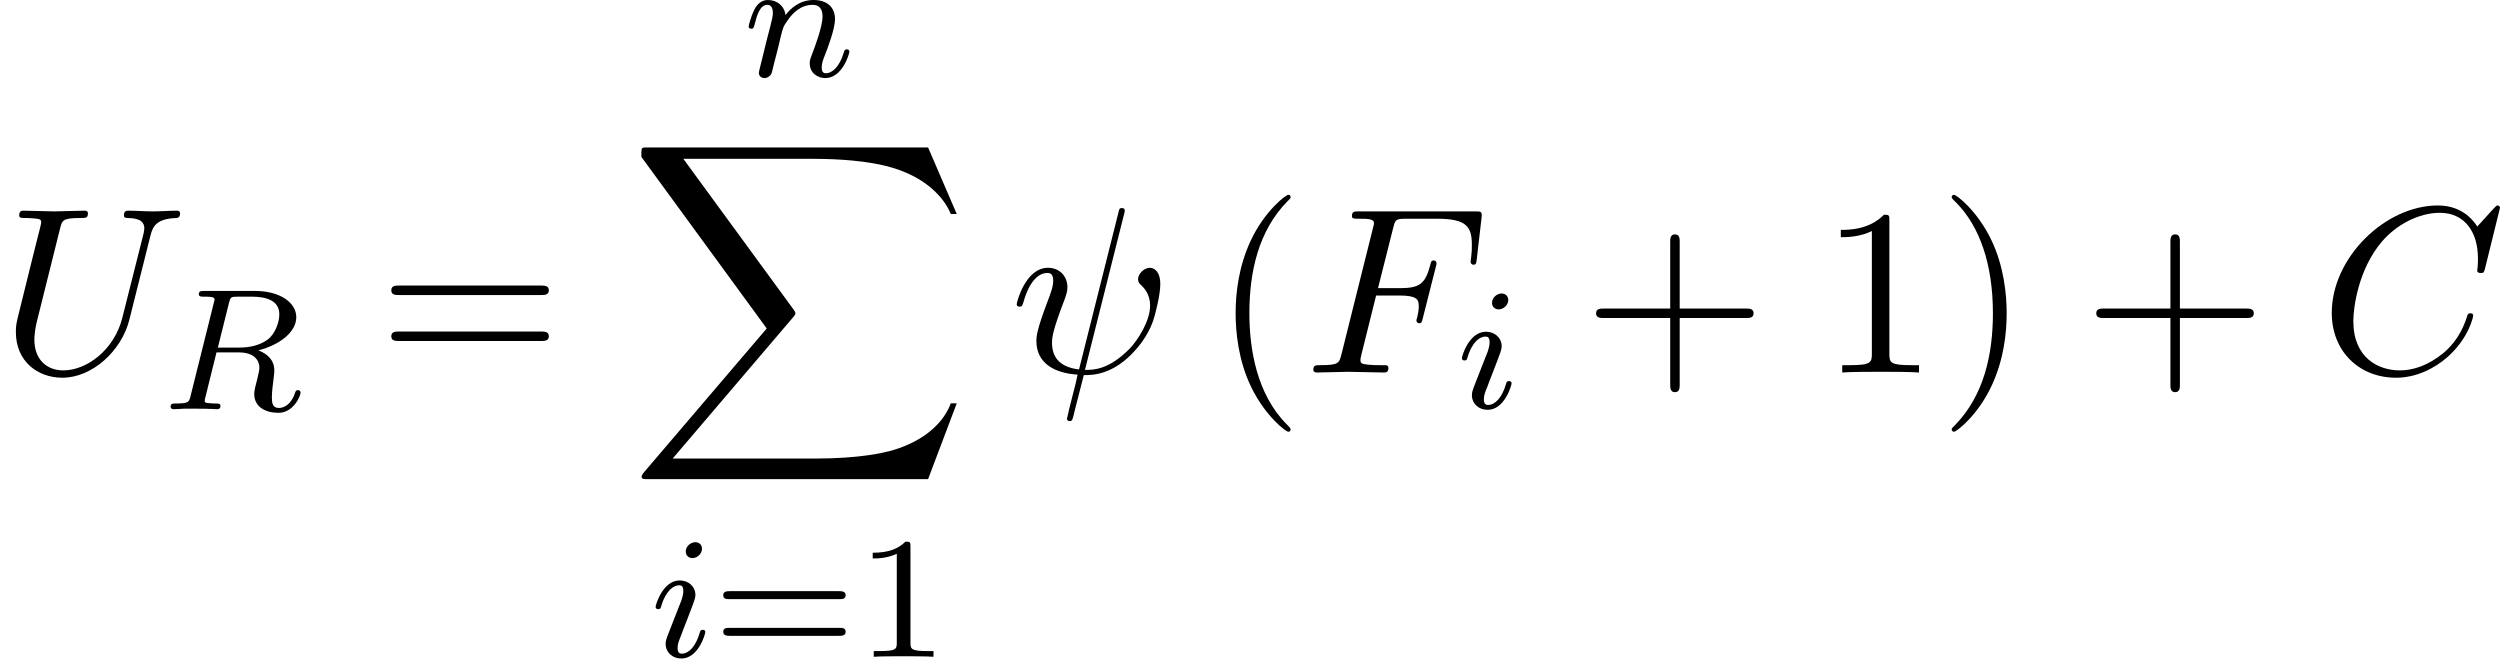
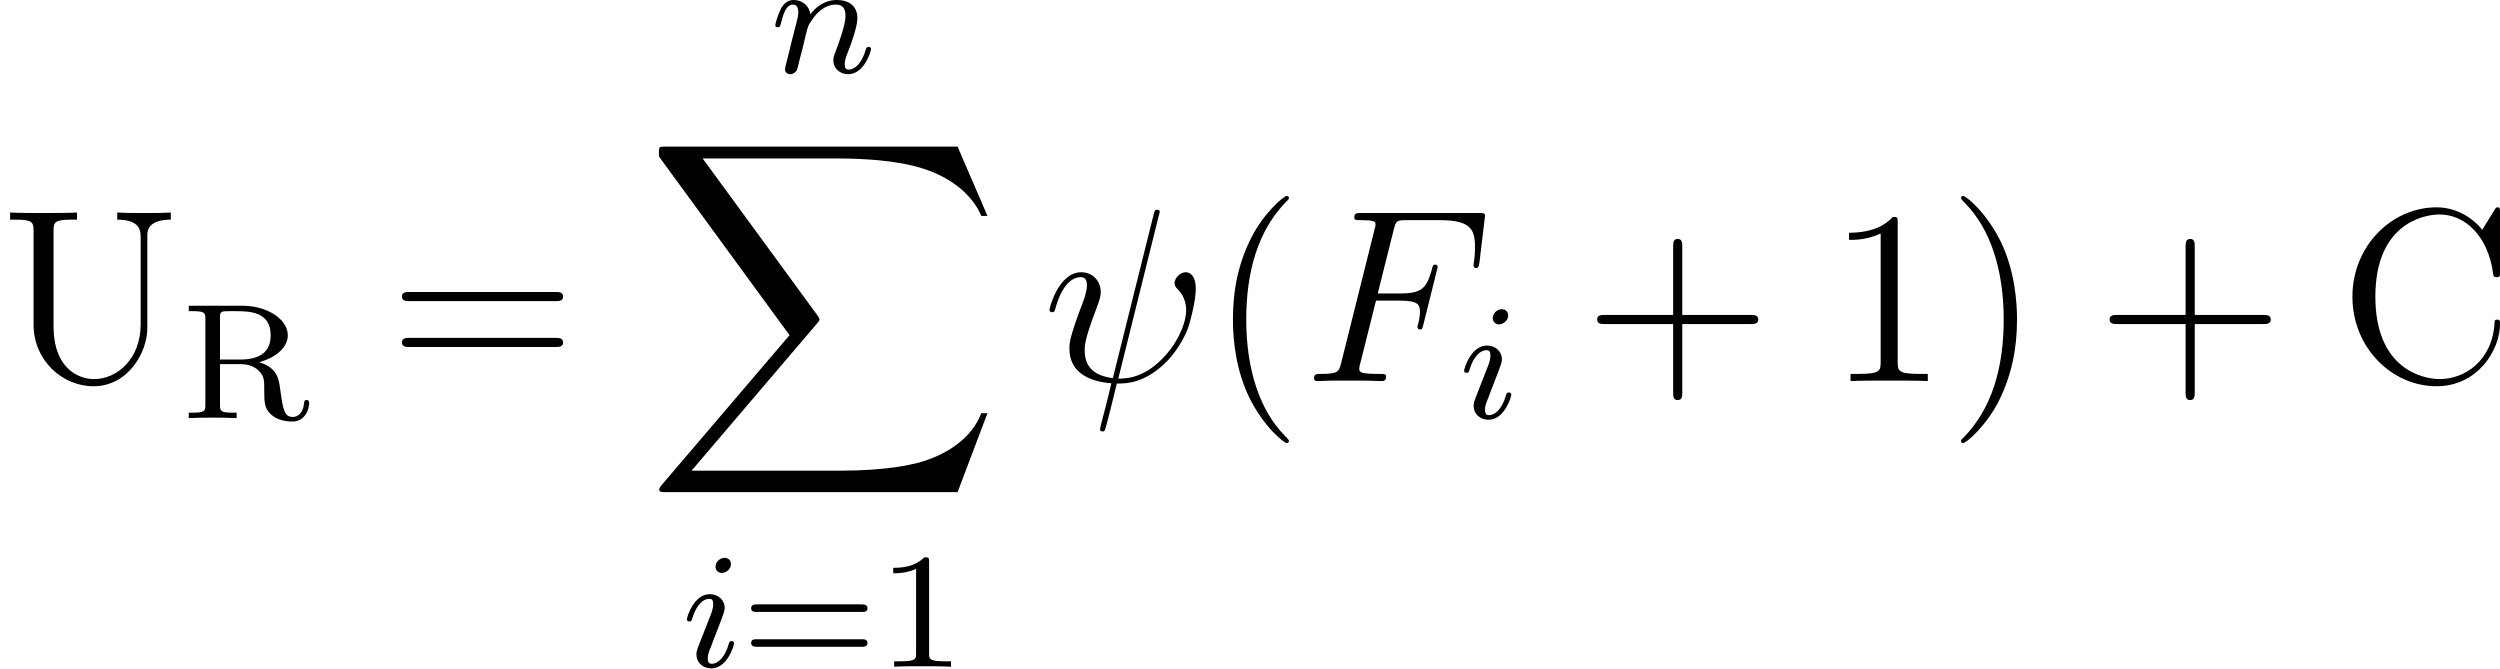
- <svg xmlns="http://www.w3.org/2000/svg" xmlns:xlink="http://www.w3.org/1999/xlink" version="1.1" width="130.068pt" height="34.259pt" viewBox="-.3 -.3 130.068 34.259">
+ <svg xmlns="http://www.w3.org/2000/svg" xmlns:xlink="http://www.w3.org/1999/xlink" version="1.1" width="136.84pt" height="36.584pt" viewBox="-.239 -.233 136.84 36.584">
  <defs>
+     <path id="g2-32" d="M5.619-8.01C5.619-8.022 5.667-8.177 5.667-8.189C5.667-8.297 5.571-8.297 5.535-8.297C5.428-8.297 5.416-8.237 5.368-8.058L3.395-.143C2.403-.263 2.032-.765 2.032-1.482C2.032-1.745 2.032-2.02 2.594-3.503C2.75-3.933 2.809-4.089 2.809-4.304C2.809-4.842 2.427-5.272 1.865-5.272C.765-5.272 .323-3.539 .323-3.443C.323-3.395 .371-3.335 .454-3.335C.562-3.335 .574-3.383 .622-3.551C.909-4.591 1.387-5.033 1.829-5.033C1.937-5.033 2.14-5.021 2.14-4.639C2.14-4.591 2.14-4.328 1.937-3.802C1.291-2.104 1.291-1.841 1.291-1.566C1.291-.418 2.248 .024 3.324 .108C3.228 .478 3.144 .861 3.049 1.231C2.857 1.949 2.774 2.283 2.774 2.331C2.774 2.439 2.869 2.439 2.905 2.439C2.929 2.439 2.977 2.439 3.001 2.391C3.049 2.343 3.539 .335 3.587 .12C4.029 .12 4.973 .12 6.049-.992C6.444-1.423 6.802-1.973 7.006-2.487C7.125-2.798 7.412-3.862 7.412-4.471C7.412-5.189 7.054-5.272 6.934-5.272C6.647-5.272 6.384-4.985 6.384-4.746C6.384-4.603 6.468-4.519 6.516-4.471C6.623-4.364 6.946-4.041 6.946-3.419C6.946-2.989 6.707-2.104 5.942-1.243C4.937-.12 4.017-.12 3.658-.12L5.619-8.01Z" />
+     <path id="g2-70" d="M3.551-3.897H4.698C5.607-3.897 5.679-3.694 5.679-3.347C5.679-3.192 5.655-3.025 5.595-2.762C5.571-2.714 5.559-2.654 5.559-2.63C5.559-2.546 5.607-2.499 5.691-2.499C5.786-2.499 5.798-2.546 5.846-2.738L6.539-5.523C6.539-5.571 6.504-5.643 6.42-5.643C6.312-5.643 6.3-5.595 6.253-5.392C6.001-4.495 5.762-4.244 4.722-4.244H3.634L4.411-7.34C4.519-7.759 4.543-7.795 5.033-7.795H6.635C8.13-7.795 8.345-7.352 8.345-6.504C8.345-6.432 8.345-6.169 8.309-5.858C8.297-5.81 8.273-5.655 8.273-5.607C8.273-5.511 8.333-5.475 8.404-5.475C8.488-5.475 8.536-5.523 8.56-5.738L8.811-7.831C8.811-7.867 8.835-7.986 8.835-8.01C8.835-8.141 8.727-8.141 8.512-8.141H2.845C2.618-8.141 2.499-8.141 2.499-7.926C2.499-7.795 2.582-7.795 2.786-7.795C3.527-7.795 3.527-7.711 3.527-7.58C3.527-7.52 3.515-7.472 3.479-7.34L1.865-.885C1.757-.466 1.733-.347 .897-.347C.669-.347 .55-.347 .55-.132C.55 0 .658 0 .729 0C.956 0 1.196-.024 1.423-.024H2.977C3.24-.024 3.527 0 3.79 0C3.897 0 4.041 0 4.041-.215C4.041-.347 3.969-.347 3.706-.347C2.762-.347 2.738-.43 2.738-.61C2.738-.669 2.762-.765 2.786-.849L3.551-3.897Z" />
+     <path id="g4-40" d="M3.885 2.905C3.885 2.869 3.885 2.845 3.682 2.642C2.487 1.435 1.817-.538 1.817-2.977C1.817-5.296 2.379-7.293 3.766-8.703C3.885-8.811 3.885-8.835 3.885-8.871C3.885-8.942 3.826-8.966 3.778-8.966C3.622-8.966 2.642-8.106 2.056-6.934C1.447-5.727 1.172-4.447 1.172-2.977C1.172-1.913 1.339-.49 1.961 .789C2.666 2.224 3.646 3.001 3.778 3.001C3.826 3.001 3.885 2.977 3.885 2.905Z" />
+     <path id="g4-41" d="M3.371-2.977C3.371-3.885 3.252-5.368 2.582-6.755C1.877-8.189 .897-8.966 .765-8.966C.717-8.966 .658-8.942 .658-8.871C.658-8.835 .658-8.811 .861-8.608C2.056-7.4 2.726-5.428 2.726-2.989C2.726-.669 2.164 1.327 .777 2.738C.658 2.845 .658 2.869 .658 2.905C.658 2.977 .717 3.001 .765 3.001C.921 3.001 1.901 2.14 2.487 .968C3.096-.251 3.371-1.542 3.371-2.977Z" />
+     <path id="g4-43" d="M4.77-2.762H8.07C8.237-2.762 8.452-2.762 8.452-2.977C8.452-3.204 8.249-3.204 8.07-3.204H4.77V-6.504C4.77-6.671 4.77-6.886 4.555-6.886C4.328-6.886 4.328-6.683 4.328-6.504V-3.204H1.028C.861-3.204 .646-3.204 .646-2.989C.646-2.762 .849-2.762 1.028-2.762H4.328V.538C4.328 .705 4.328 .921 4.543 .921C4.77 .921 4.77 .717 4.77 .538V-2.762Z" />
+     <path id="g4-49" d="M3.443-7.663C3.443-7.938 3.443-7.95 3.204-7.95C2.917-7.627 2.319-7.185 1.088-7.185V-6.838C1.363-6.838 1.961-6.838 2.618-7.149V-.921C2.618-.49 2.582-.347 1.53-.347H1.16V0C1.482-.024 2.642-.024 3.037-.024S4.579-.024 4.902 0V-.347H4.531C3.479-.347 3.443-.49 3.443-.921V-7.663Z" />
+     <path id="g4-61" d="M8.07-3.873C8.237-3.873 8.452-3.873 8.452-4.089C8.452-4.316 8.249-4.316 8.07-4.316H1.028C.861-4.316 .646-4.316 .646-4.101C.646-3.873 .849-3.873 1.028-3.873H8.07ZM8.07-1.65C8.237-1.65 8.452-1.65 8.452-1.865C8.452-2.092 8.249-2.092 8.07-2.092H1.028C.861-2.092 .646-2.092 .646-1.877C.646-1.65 .849-1.65 1.028-1.65H8.07Z" />
+     <path id="g4-67" d="M7.795-8.141C7.795-8.357 7.795-8.416 7.675-8.416C7.603-8.416 7.592-8.393 7.52-8.273L6.934-7.329C6.396-7.998 5.583-8.416 4.722-8.416C2.534-8.416 .646-6.528 .646-4.089C.646-1.614 2.558 .251 4.722 .251C6.683 .251 7.795-1.459 7.795-2.774C7.795-2.905 7.795-2.977 7.663-2.977C7.544-2.977 7.532-2.917 7.532-2.833C7.424-.933 6.037-.096 4.878-.096C4.041-.096 1.757-.598 1.757-4.089C1.757-7.544 4.005-8.07 4.866-8.07C6.121-8.07 7.221-7.006 7.46-5.212C7.484-5.069 7.484-5.033 7.627-5.033C7.795-5.033 7.795-5.069 7.795-5.308V-8.141Z" />
+     <path id="g4-85" d="M6.814-2.75C6.814-1.076 5.679-.096 4.555-.096C3.838-.096 2.594-.574 2.594-2.666V-7.257C2.594-7.699 2.63-7.819 3.491-7.819H3.73V-8.165C3.443-8.141 2.463-8.141 2.116-8.141C1.757-8.141 .777-8.141 .49-8.165V-7.819H.729C1.59-7.819 1.626-7.699 1.626-7.257V-2.738C1.626-1.004 3.013 .251 4.531 .251C6.193 .251 7.137-1.375 7.137-2.57V-7.089C7.137-7.819 8.058-7.819 8.273-7.819V-8.165C7.962-8.141 7.317-8.141 6.982-8.141C6.635-8.141 5.99-8.141 5.679-8.165V-7.819C6.814-7.819 6.814-7.257 6.814-6.934V-2.75Z" />
    <path id="g3-49" d="M2.503-5.077C2.503-5.292 2.487-5.3 2.271-5.3C1.945-4.981 1.522-4.79 .765-4.79V-4.527C.98-4.527 1.411-4.527 1.873-4.742V-.654C1.873-.359 1.849-.263 1.092-.263H.813V0C1.14-.024 1.825-.024 2.184-.024S3.236-.024 3.563 0V-.263H3.284C2.527-.263 2.503-.359 2.503-.654V-5.077Z" />
    <path id="g3-61" d="M5.826-2.654C5.946-2.654 6.105-2.654 6.105-2.837S5.914-3.021 5.794-3.021H.781C.662-3.021 .47-3.021 .47-2.837S.63-2.654 .749-2.654H5.826ZM5.794-.964C5.914-.964 6.105-.964 6.105-1.148S5.946-1.331 5.826-1.331H.749C.63-1.331 .47-1.331 .47-1.148S.662-.964 .781-.964H5.794Z" />
-     <path id="g0-88" d="M13.811 15.273L15.131 11.782H14.858C14.433 12.916 13.276 13.658 12.022 13.985C11.793 14.04 10.724 14.324 8.629 14.324H2.051L7.604 7.811C7.68 7.724 7.702 7.691 7.702 7.636C7.702 7.615 7.702 7.582 7.625 7.473L2.542 .524H8.52C9.982 .524 10.975 .676 11.073 .698C11.662 .785 12.611 .971 13.473 1.516C13.745 1.691 14.487 2.182 14.858 3.065H15.131L13.811 0H.916C.665 0 .655 .011 .622 .076C.611 .109 .611 .316 .611 .436L6.382 8.335L.731 14.956C.622 15.087 .622 15.142 .622 15.153C.622 15.273 .72 15.273 .916 15.273H13.811Z" />
-     <path id="g4-40" d="M3.611 2.618C3.611 2.585 3.611 2.564 3.425 2.378C2.062 1.004 1.713-1.058 1.713-2.727C1.713-4.625 2.127-6.524 3.469-7.887C3.611-8.018 3.611-8.04 3.611-8.073C3.611-8.149 3.567-8.182 3.502-8.182C3.393-8.182 2.411-7.44 1.767-6.055C1.211-4.855 1.08-3.644 1.08-2.727C1.08-1.876 1.2-.556 1.8 .676C2.455 2.018 3.393 2.727 3.502 2.727C3.567 2.727 3.611 2.695 3.611 2.618Z" />
-     <path id="g4-41" d="M3.153-2.727C3.153-3.578 3.033-4.898 2.433-6.131C1.778-7.473 .84-8.182 .731-8.182C.665-8.182 .622-8.138 .622-8.073C.622-8.04 .622-8.018 .829-7.822C1.898-6.742 2.52-5.007 2.52-2.727C2.52-.862 2.116 1.058 .764 2.433C.622 2.564 .622 2.585 .622 2.618C.622 2.684 .665 2.727 .731 2.727C.84 2.727 1.822 1.985 2.465 .6C3.022-.6 3.153-1.811 3.153-2.727Z" />
-     <path id="g4-43" d="M4.462-2.509H7.505C7.658-2.509 7.865-2.509 7.865-2.727S7.658-2.945 7.505-2.945H4.462V-6C4.462-6.153 4.462-6.36 4.244-6.36S4.025-6.153 4.025-6V-2.945H.971C.818-2.945 .611-2.945 .611-2.727S.818-2.509 .971-2.509H4.025V.545C4.025 .698 4.025 .905 4.244 .905S4.462 .698 4.462 .545V-2.509Z" />
-     <path id="g4-49" d="M3.207-6.982C3.207-7.244 3.207-7.265 2.956-7.265C2.28-6.567 1.32-6.567 .971-6.567V-6.229C1.189-6.229 1.833-6.229 2.4-6.513V-.862C2.4-.469 2.367-.338 1.385-.338H1.036V0C1.418-.033 2.367-.033 2.804-.033S4.189-.033 4.571 0V-.338H4.222C3.24-.338 3.207-.458 3.207-.862V-6.982Z" />
-     <path id="g4-61" d="M7.495-3.567C7.658-3.567 7.865-3.567 7.865-3.785S7.658-4.004 7.505-4.004H.971C.818-4.004 .611-4.004 .611-3.785S.818-3.567 .982-3.567H7.495ZM7.505-1.451C7.658-1.451 7.865-1.451 7.865-1.669S7.658-1.887 7.495-1.887H.982C.818-1.887 .611-1.887 .611-1.669S.818-1.451 .971-1.451H7.505Z" />
-     <path id="g1-82" d="M3.092-4.886C3.164-5.157 3.172-5.181 3.499-5.181H4.144C4.798-5.181 5.412-5.013 5.412-4.368C5.412-4.017 5.228-3.459 4.862-3.196C4.479-2.925 4.025-2.837 3.563-2.837H2.582L3.092-4.886ZM4.447-2.71C5.428-2.957 6.193-3.555 6.193-4.232C6.193-4.926 5.412-5.444 4.304-5.444H1.953C1.809-5.444 1.706-5.444 1.706-5.292C1.706-5.181 1.809-5.181 1.937-5.181C2.2-5.181 2.431-5.181 2.431-5.053C2.431-5.021 2.423-5.013 2.399-4.91L1.331-.63C1.259-.327 1.243-.263 .654-.263C.502-.263 .406-.263 .406-.112C.406-.08 .43 0 .534 0C.685 0 .869-.016 1.028-.024H1.522C2.264-.024 2.495 0 2.542 0S2.702 0 2.702-.151C2.702-.263 2.598-.263 2.463-.263C2.439-.263 2.295-.263 2.16-.279C1.993-.295 1.977-.319 1.977-.391C1.977-.43 1.993-.478 2-.518L2.519-2.614H3.555C4.272-2.614 4.495-2.232 4.495-1.905C4.495-1.793 4.439-1.57 4.4-1.403C4.336-1.172 4.256-.853 4.256-.709C4.256-.096 4.782 .167 5.372 .167C6.065 .167 6.392-.614 6.392-.765C6.392-.797 6.368-.877 6.265-.877C6.177-.877 6.153-.805 6.145-.773C5.97-.223 5.627-.056 5.396-.056C5.101-.056 5.069-.279 5.069-.542S5.117-1.156 5.149-1.419C5.181-1.658 5.181-1.706 5.181-1.785C5.181-2.264 4.87-2.542 4.447-2.71Z" />
+     <path id="g3-82" d="M3.778-2.71C4.4-2.869 5.165-3.324 5.165-4.009C5.165-4.798 4.152-5.444 2.965-5.444H.367V-5.181H.542C1.156-5.181 1.172-5.093 1.172-4.798V-.646C1.172-.351 1.156-.263 .542-.263H.367V0C1.044-.024 1.06-.024 1.522-.024C1.993-.024 2.008-.024 2.686 0V-.263H2.511C1.897-.263 1.881-.351 1.881-.646V-2.614H2.885C3.475-2.614 3.738-2.319 3.794-2.256C4.025-2 4.025-1.849 4.025-1.307C4.025-.805 4.025-.462 4.36-.167C4.702 .128 5.149 .167 5.38 .167C6.041 .167 6.201-.486 6.201-.725C6.201-.773 6.201-.877 6.073-.877C5.962-.877 5.962-.789 5.954-.733C5.914-.231 5.635-.056 5.412-.056C4.981-.056 4.933-.422 4.79-1.435C4.734-1.889 4.655-2.439 3.778-2.71ZM2.861-2.837H1.881V-4.854C1.881-5.061 1.889-5.149 2.08-5.173C2.152-5.181 2.407-5.181 2.566-5.181C3.284-5.181 4.336-5.181 4.336-4.009C4.336-3.124 3.698-2.837 2.861-2.837Z" />
    <path id="g1-105" d="M2.375-4.973C2.375-5.149 2.248-5.276 2.064-5.276C1.857-5.276 1.626-5.085 1.626-4.846C1.626-4.67 1.753-4.543 1.937-4.543C2.144-4.543 2.375-4.734 2.375-4.973ZM1.211-2.048L.781-.948C.741-.829 .701-.733 .701-.598C.701-.207 1.004 .08 1.427 .08C2.2 .08 2.527-1.036 2.527-1.14C2.527-1.219 2.463-1.243 2.407-1.243C2.311-1.243 2.295-1.188 2.271-1.108C2.088-.47 1.761-.143 1.443-.143C1.347-.143 1.251-.183 1.251-.399C1.251-.59 1.307-.733 1.411-.98C1.49-1.196 1.57-1.411 1.658-1.626L1.905-2.271C1.977-2.455 2.072-2.702 2.072-2.837C2.072-3.236 1.753-3.515 1.347-3.515C.574-3.515 .239-2.399 .239-2.295C.239-2.224 .295-2.192 .359-2.192C.462-2.192 .47-2.24 .494-2.319C.717-3.076 1.084-3.292 1.323-3.292C1.435-3.292 1.514-3.252 1.514-3.029C1.514-2.949 1.506-2.837 1.427-2.598L1.211-2.048Z" />
    <path id="g1-110" d="M1.594-1.307C1.618-1.427 1.698-1.73 1.722-1.849C1.833-2.279 1.833-2.287 2.016-2.55C2.279-2.941 2.654-3.292 3.188-3.292C3.475-3.292 3.642-3.124 3.642-2.75C3.642-2.311 3.308-1.403 3.156-1.012C3.053-.749 3.053-.701 3.053-.598C3.053-.143 3.427 .08 3.77 .08C4.551 .08 4.878-1.036 4.878-1.14C4.878-1.219 4.814-1.243 4.758-1.243C4.663-1.243 4.647-1.188 4.623-1.108C4.431-.454 4.097-.143 3.794-.143C3.666-.143 3.602-.223 3.602-.406S3.666-.765 3.746-.964C3.866-1.267 4.216-2.184 4.216-2.63C4.216-3.228 3.802-3.515 3.228-3.515C2.582-3.515 2.168-3.124 1.937-2.821C1.881-3.26 1.53-3.515 1.124-3.515C.837-3.515 .638-3.332 .51-3.084C.319-2.71 .239-2.311 .239-2.295C.239-2.224 .295-2.192 .359-2.192C.462-2.192 .47-2.224 .526-2.431C.622-2.821 .765-3.292 1.1-3.292C1.307-3.292 1.355-3.092 1.355-2.917C1.355-2.774 1.315-2.622 1.251-2.359C1.235-2.295 1.116-1.825 1.084-1.714L.789-.518C.757-.399 .709-.199 .709-.167C.709 .016 .861 .08 .964 .08C1.108 .08 1.227-.016 1.283-.112C1.307-.159 1.371-.43 1.411-.598L1.594-1.307Z" />
-     <path id="g2-32" d="M5.258-7.287C5.269-7.331 5.291-7.396 5.291-7.451C5.291-7.56 5.215-7.571 5.16-7.571C5.051-7.571 5.04-7.549 4.996-7.353L3.185-.142C2.356-.24 1.942-.644 1.942-1.364C1.942-1.582 1.942-1.865 2.531-3.393C2.575-3.524 2.651-3.709 2.651-3.927C2.651-4.418 2.302-4.822 1.756-4.822C.72-4.822 .316-3.24 .316-3.142C.316-3.033 .425-3.033 .447-3.033C.556-3.033 .567-3.055 .622-3.229C.916-4.265 1.353-4.582 1.724-4.582C1.811-4.582 1.996-4.582 1.996-4.233C1.996-3.949 1.887-3.676 1.745-3.295C1.222-1.92 1.222-1.636 1.222-1.451C1.222-.415 2.073 .033 3.12 .098C3.033 .491 3.033 .513 2.88 1.091C2.847 1.211 2.629 2.095 2.629 2.127C2.629 2.138 2.629 2.236 2.76 2.236C2.782 2.236 2.836 2.236 2.858 2.193C2.891 2.171 2.956 1.898 2.989 1.745L3.404 .12C3.807 .12 4.767 .12 5.793-1.047C6.24-1.549 6.469-2.029 6.589-2.356C6.687-2.629 6.927-3.578 6.927-4.058C6.927-4.669 6.633-4.822 6.447-4.822C6.175-4.822 5.902-4.538 5.902-4.298C5.902-4.156 5.967-4.091 6.065-4.004C6.185-3.884 6.458-3.6 6.458-3.076C6.458-2.378 5.891-1.484 5.509-1.091C4.549-.12 3.851-.12 3.458-.12L5.258-7.287Z" />
-     <path id="g2-67" d="M8.291-7.582C8.291-7.615 8.269-7.691 8.171-7.691C8.138-7.691 8.127-7.68 8.007-7.56L7.244-6.72C7.145-6.873 6.644-7.691 5.433-7.691C3-7.691 .545-5.28 .545-2.749C.545-.949 1.833 .24 3.502 .24C4.451 .24 5.28-.196 5.858-.698C6.873-1.593 7.058-2.585 7.058-2.618C7.058-2.727 6.949-2.727 6.927-2.727C6.862-2.727 6.807-2.705 6.785-2.618C6.687-2.302 6.436-1.527 5.684-.895C4.931-.284 4.244-.098 3.676-.098C2.695-.098 1.538-.665 1.538-2.367C1.538-2.989 1.767-4.756 2.858-6.033C3.524-6.807 4.549-7.353 5.52-7.353C6.633-7.353 7.276-6.513 7.276-5.247C7.276-4.811 7.244-4.8 7.244-4.691S7.364-4.582 7.407-4.582C7.549-4.582 7.549-4.604 7.604-4.8L8.291-7.582Z" />
-     <path id="g2-70" d="M3.305-3.545H4.364C5.182-3.545 5.269-3.371 5.269-3.055C5.269-2.978 5.269-2.847 5.193-2.52C5.171-2.465 5.16-2.422 5.16-2.4C5.16-2.313 5.225-2.269 5.291-2.269C5.4-2.269 5.4-2.302 5.455-2.498L6.055-4.865C6.087-4.985 6.087-5.007 6.087-5.04C6.087-5.062 6.065-5.16 5.956-5.16S5.836-5.105 5.793-4.931C5.564-4.08 5.313-3.884 4.385-3.884H3.393L4.091-6.655C4.189-7.036 4.2-7.08 4.68-7.08H6.12C7.462-7.08 7.713-6.72 7.713-5.88C7.713-5.629 7.713-5.585 7.68-5.291C7.658-5.149 7.658-5.127 7.658-5.095C7.658-5.04 7.691-4.964 7.789-4.964C7.909-4.964 7.92-5.029 7.942-5.236L8.16-7.124C8.193-7.418 8.138-7.418 7.865-7.418H2.52C2.302-7.418 2.193-7.418 2.193-7.2C2.193-7.08 2.291-7.08 2.498-7.08C2.902-7.08 3.207-7.08 3.207-6.884C3.207-6.84 3.207-6.818 3.153-6.622L1.713-.851C1.604-.425 1.582-.338 .72-.338C.535-.338 .415-.338 .415-.131C.415 0 .545 0 .578 0C.895 0 1.702-.033 2.018-.033C2.378-.033 3.284 0 3.644 0C3.742 0 3.873 0 3.873-.207C3.873-.295 3.807-.316 3.807-.327C3.775-.338 3.753-.338 3.502-.338C3.262-.338 3.207-.338 2.935-.36C2.618-.393 2.585-.436 2.585-.578C2.585-.6 2.585-.665 2.629-.829L3.305-3.545Z" />
-     <path id="g2-85" d="M6.927-6.305C7.036-6.753 7.233-7.08 8.105-7.113C8.16-7.113 8.291-7.124 8.291-7.331C8.291-7.342 8.291-7.451 8.149-7.451C7.789-7.451 7.407-7.418 7.036-7.418S6.262-7.451 5.902-7.451C5.836-7.451 5.705-7.451 5.705-7.233C5.705-7.113 5.815-7.113 5.902-7.113C6.524-7.102 6.644-6.873 6.644-6.633C6.644-6.6 6.622-6.436 6.611-6.404L5.629-2.509C5.258-1.047 4.004-.098 2.913-.098C2.171-.098 1.582-.578 1.582-1.516C1.582-1.538 1.582-1.887 1.702-2.367L2.76-6.611C2.858-7.004 2.88-7.113 3.676-7.113C3.96-7.113 4.047-7.113 4.047-7.331C4.047-7.451 3.927-7.451 3.895-7.451C3.589-7.451 2.804-7.418 2.498-7.418C2.182-7.418 1.407-7.451 1.091-7.451C1.004-7.451 .884-7.451 .884-7.233C.884-7.113 .982-7.113 1.189-7.113C1.211-7.113 1.418-7.113 1.604-7.091C1.8-7.069 1.898-7.058 1.898-6.916C1.898-6.851 1.778-6.393 1.713-6.142L1.473-5.182C1.375-4.756 .851-2.695 .807-2.487C.731-2.182 .731-2.018 .731-1.855C.731-.524 1.724 .24 2.869 .24C4.244 .24 5.596-.993 5.956-2.433L6.927-6.305Z" />
+     <path id="g0-88" d="M15.135 16.737L16.582 12.912H16.283C15.817 14.155 14.549 14.968 13.175 15.327C12.924 15.386 11.752 15.697 9.457 15.697H2.248L8.333 8.56C8.416 8.464 8.44 8.428 8.44 8.369C8.44 8.345 8.44 8.309 8.357 8.189L2.786 .574H9.337C10.939 .574 12.027 .741 12.134 .765C12.78 .861 13.82 1.064 14.765 1.662C15.064 1.853 15.876 2.391 16.283 3.359H16.582L15.135 0H1.004C.729 0 .717 .012 .681 .084C.669 .12 .669 .347 .669 .478L6.994 9.134L.801 16.391C.681 16.534 .681 16.594 .681 16.606C.681 16.737 .789 16.737 1.004 16.737H15.135Z" />
  </defs>
-   <g id="page1" transform="matrix(1.13 0 0 1.13 -80.23 -80.24293)">
-     <use x="70.735" y="87.897" xlink:href="#g2-85" />
-     <use x="78.183" y="89.586" xlink:href="#g1-82" />
-     <use x="88.139" y="87.897" xlink:href="#g4-61" />
-     <use x="104.964" y="74.261" xlink:href="#g1-110" />
-     <use x="99.654" y="77.534" xlink:href="#g0-88" />
-     <use x="100.681" y="100.985" xlink:href="#g1-105" />
-     <use x="103.564" y="100.985" xlink:href="#g3-61" />
-     <use x="110.151" y="100.985" xlink:href="#g3-49" />
-     <use x="117.23" y="87.897" xlink:href="#g2-32" />
-     <use x="126.545" y="87.897" xlink:href="#g4-40" />
-     <use x="130.788" y="87.897" xlink:href="#g2-70" />
-     <use x="137.803" y="89.534" xlink:href="#g1-105" />
-     <use x="143.609" y="87.897" xlink:href="#g4-43" />
-     <use x="154.518" y="87.897" xlink:href="#g4-49" />
-     <use x="159.972" y="87.897" xlink:href="#g4-41" />
-     <use x="166.639" y="87.897" xlink:href="#g4-43" />
-     <use x="177.548" y="87.897" xlink:href="#g2-67" />
+   <g id="page1" transform="matrix(1.13 0 0 1.13 -63.98604 -62.28158)">
+     <use x="56.413" y="73.369" xlink:href="#g4-85" />
+     <use x="65.189" y="75.163" xlink:href="#g3-82" />
+     <use x="75.237" y="73.369" xlink:href="#g4-61" />
+     <use x="93.728" y="58.425" xlink:href="#g1-110" />
+     <use x="87.663" y="62.012" xlink:href="#g0-88" />
+     <use x="89.445" y="87.206" xlink:href="#g1-105" />
+     <use x="92.328" y="87.206" xlink:href="#g3-61" />
+     <use x="98.915" y="87.206" xlink:href="#g3-49" />
+     <use x="106.924" y="73.369" xlink:href="#g2-32" />
+     <use x="114.963" y="73.369" xlink:href="#g4-40" />
+     <use x="119.515" y="73.369" xlink:href="#g2-70" />
+     <use x="127.093" y="75.163" xlink:href="#g1-105" />
+     <use x="133.131" y="73.369" xlink:href="#g4-43" />
+     <use x="144.892" y="73.369" xlink:href="#g4-49" />
+     <use x="150.745" y="73.369" xlink:href="#g4-41" />
+     <use x="157.954" y="73.369" xlink:href="#g4-43" />
+     <use x="169.716" y="73.369" xlink:href="#g4-67" />
  </g>
</svg>
